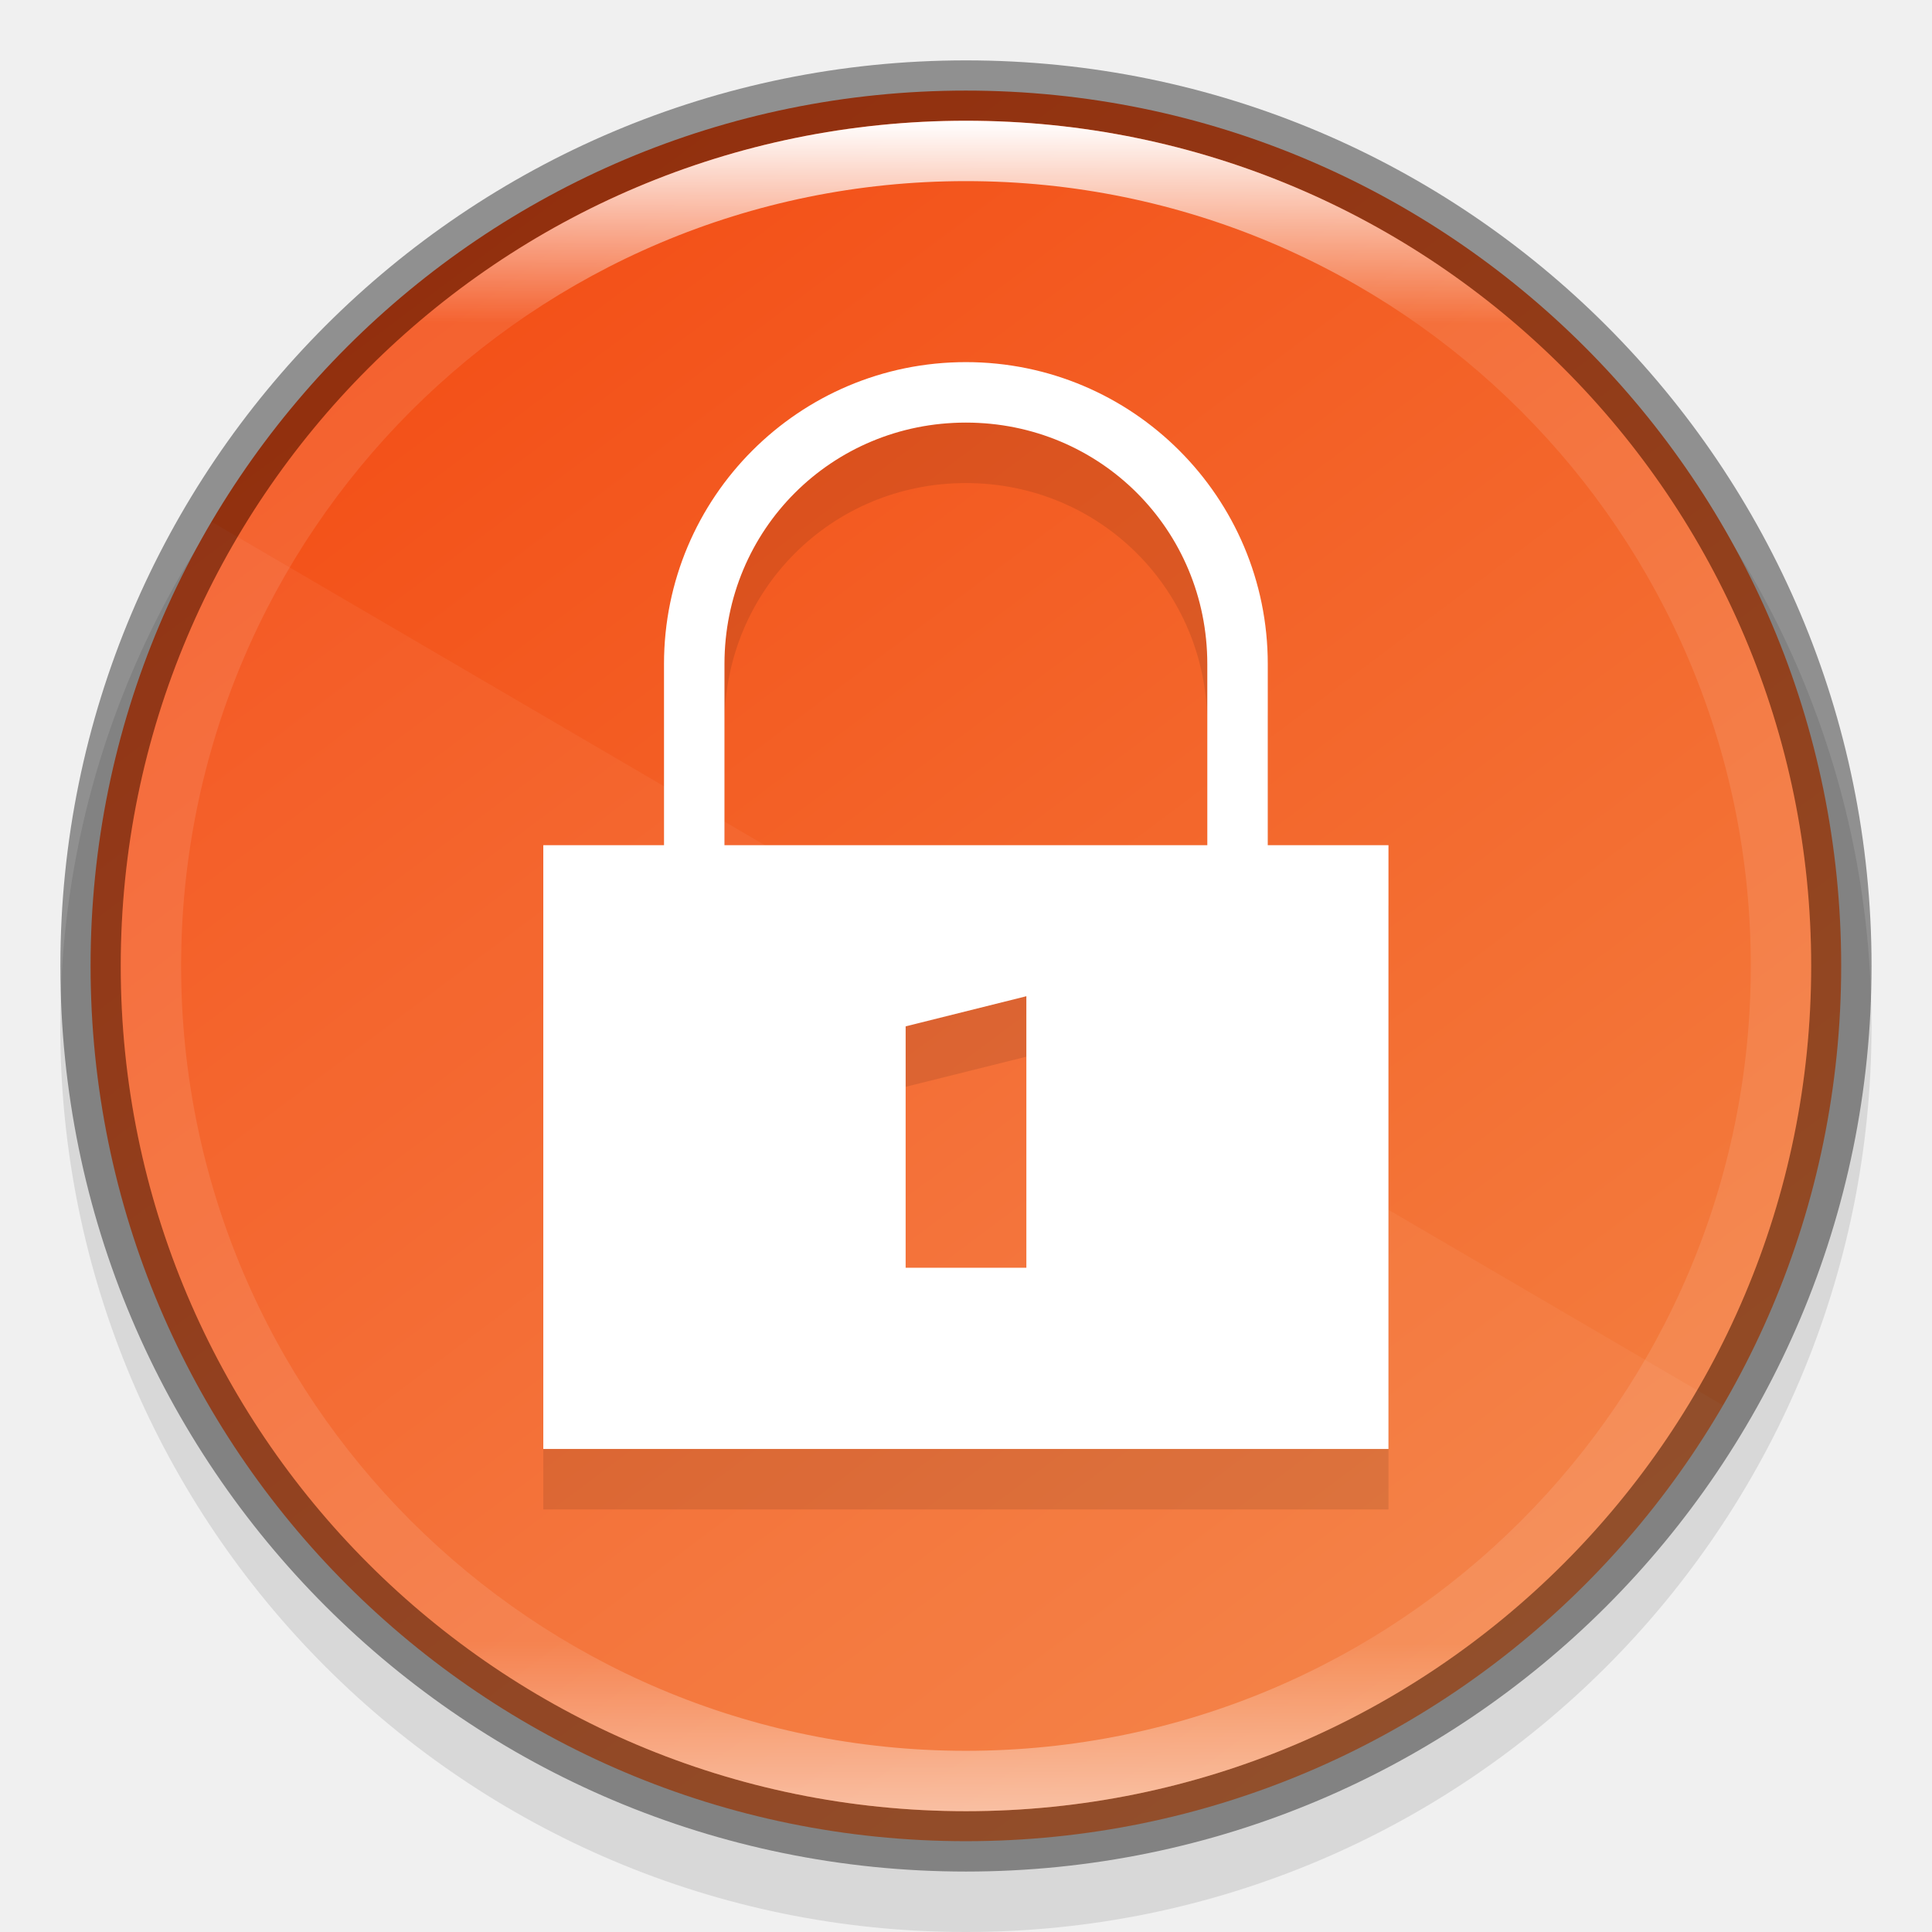
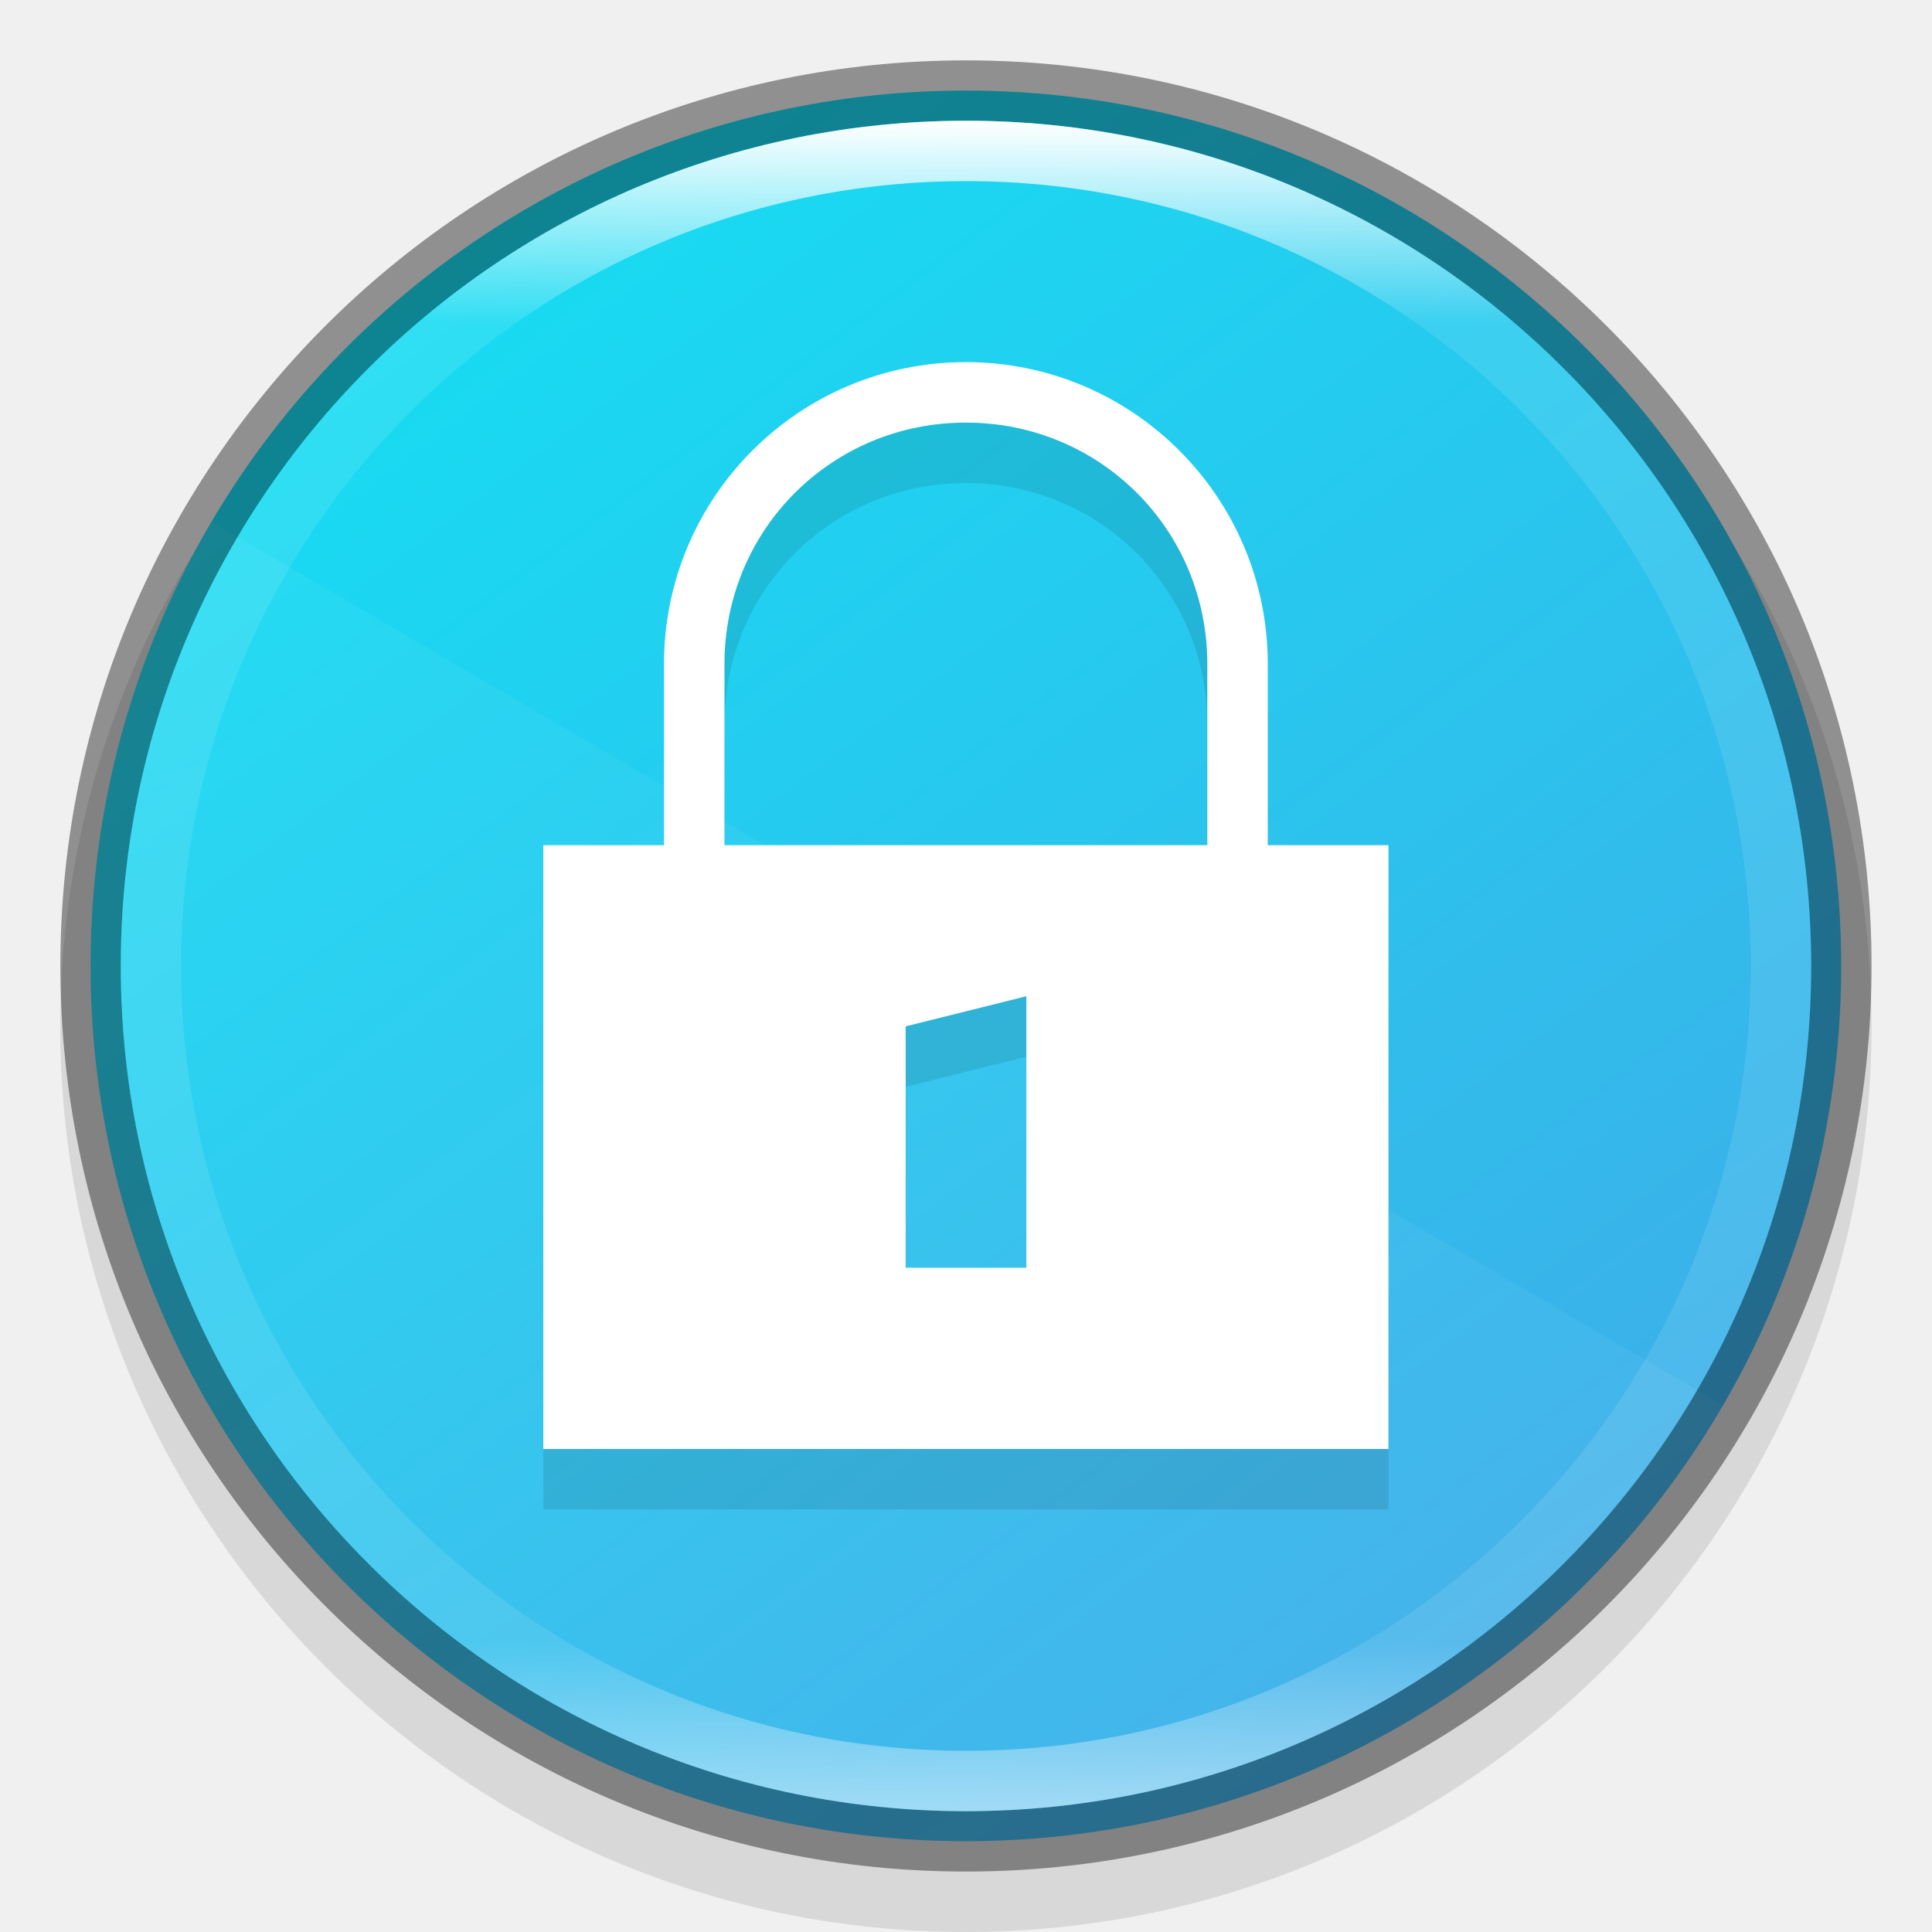
<svg xmlns="http://www.w3.org/2000/svg" xmlns:xlink="http://www.w3.org/1999/xlink" width="32" height="32" viewBox="0 0 8.467 8.467" version="1.1" id="svg5">
  <defs id="defs2">
    <linearGradient id="linearGradient1871">
      <stop style="stop-color:#ffffff;stop-opacity:1;" offset="0" id="stop1867" />
      <stop style="stop-color:#ffffff;stop-opacity:0.1" offset="0.12" id="stop2515" />
      <stop style="stop-color:#ffffff;stop-opacity:0.102" offset="0.9" id="stop2581" />
      <stop style="stop-color:#ffffff;stop-opacity:0.502" offset="1" id="stop1869" />
    </linearGradient>
    <linearGradient xlink:href="#linearGradient1871" id="linearGradient1198" x1="6.35" y1="0.529" x2="6.35" y2="12.171" gradientUnits="userSpaceOnUse" gradientTransform="matrix(2.405154,0,0,2.405154,0.7272727,0.7272727)" />
-     <linearGradient xlink:href="#linearGradient17934" id="linearGradient2016-3" x1="9.922" y1="11.113" x2="2.778" y2="1.587" gradientUnits="userSpaceOnUse" gradientTransform="matrix(0.6444443,0,0,0.6444443,0.1411114,0.1411115)" />
+     <linearGradient xlink:href="#linearGradient17934" id="linearGradient2016-3" x1="9.922" y1="11.113" x2="2.778" y2="1.587" gradientUnits="userSpaceOnUse" gradientTransform="matrix(0.6444444,0,0,0.6444444,0.1411111,0.1411111)" />
    <linearGradient id="linearGradient17934">
-       <stop style="stop-color:#f37e40;stop-opacity:1" offset="0" id="stop17930" />
-       <stop style="stop-color:#f34f17;stop-opacity:1" offset="1" id="stop17932" />
+       <stop style="stop-color:#3daee9;stop-opacity:1" offset="0" id="stop17930" />
+       <stop style="stop-color:#17dcf2;stop-opacity:1" offset="1" id="stop17932" />
    </linearGradient>
  </defs>
  <circle style="opacity:0.1;fill:#000000;fill-opacity:1;stroke-width:0.345;stroke-linecap:round;stroke-linejoin:round" id="path3625" cx="4.233" cy="4.498" r="3.969" />
  <circle style="fill:url(#linearGradient2016-3);fill-opacity:1;stroke-width:0.341;stroke-linecap:round;stroke-linejoin:round" id="path986-6" cx="4.233" cy="4.233" r="3.836" />
  <path id="rect1033" style="opacity:0.05;fill:#ffffff;stroke-width:0.341;stroke-linecap:round;stroke-linejoin:round" d="M 0.928,2.287 A 3.836,3.836 0 0 0 0.397,4.233 3.836,3.836 0 0 0 4.233,8.07 3.836,3.836 0 0 0 7.551,6.159 Z" />
  <path id="path22" style="opacity:0.1;fill:#000000;stroke-width:0.265" d="m 4.233,1.852 c -0.731,0 -1.323,0.592 -1.323,1.323 V 3.969 H 2.381 V 6.615 H 6.085 V 3.969 H 5.556 V 3.175 c 0,-0.731 -0.592,-1.323 -1.323,-1.323 z m 0,0.265 c 0.589,0 1.058,0.47 1.058,1.058 V 3.969 H 3.175 V 3.175 c 0,-0.589 0.47,-1.058 1.058,-1.058 z m 0.265,2.514 v 1.191 H 3.969 V 4.763 Z" />
  <path id="path28" style="fill:#ffffff;fill-opacity:1;stroke-width:0.265" d="m 4.233,1.587 c -0.731,0 -1.323,0.592 -1.323,1.323 V 3.704 H 2.381 V 6.35 H 6.085 V 3.704 H 5.556 V 2.91 C 5.556,2.18 4.964,1.587 4.233,1.587 Z m 0,0.265 c 0.589,0 1.058,0.47 1.058,1.058 V 3.704 H 3.175 V 2.91 c 0,-0.589 0.47,-1.058 1.058,-1.058 z M 4.498,4.366 V 5.556 H 3.969 V 4.498 Z" />
  <path id="path4344" style="opacity:0.4;fill:#000000;fill-opacity:1;stroke-width:2;stroke-linecap:round;stroke-linejoin:round" d="M 16,1 A 15,15 0 0 0 1,16 15,15 0 0 0 16,31 15,15 0 0 0 31,16 15,15 0 0 0 16,1 Z m 0,1 A 14,14 0 0 1 30,16 14,14 0 0 1 16,30 14,14 0 0 1 2,16 14,14 0 0 1 16,2 Z" transform="scale(0.2645833)" />
  <path id="path1110" style="fill:url(#linearGradient1198);fill-opacity:1;stroke-width:1.273;stroke-linecap:round;stroke-linejoin:round" d="m 16,2 c -7.732,-1e-7 -14,6.268 -14,14 2e-7,7.732 6.268,14 14,14 7.732,0 14,-6.268 14,-14 C 30,8.268 23.732,2 16,2 Z m 0,1 A 13,13 0 0 1 29,16 13,13 0 0 1 16,29 13,13 0 0 1 3,16 13,13 0 0 1 16,3 Z" transform="scale(0.2645833)" />
</svg>
